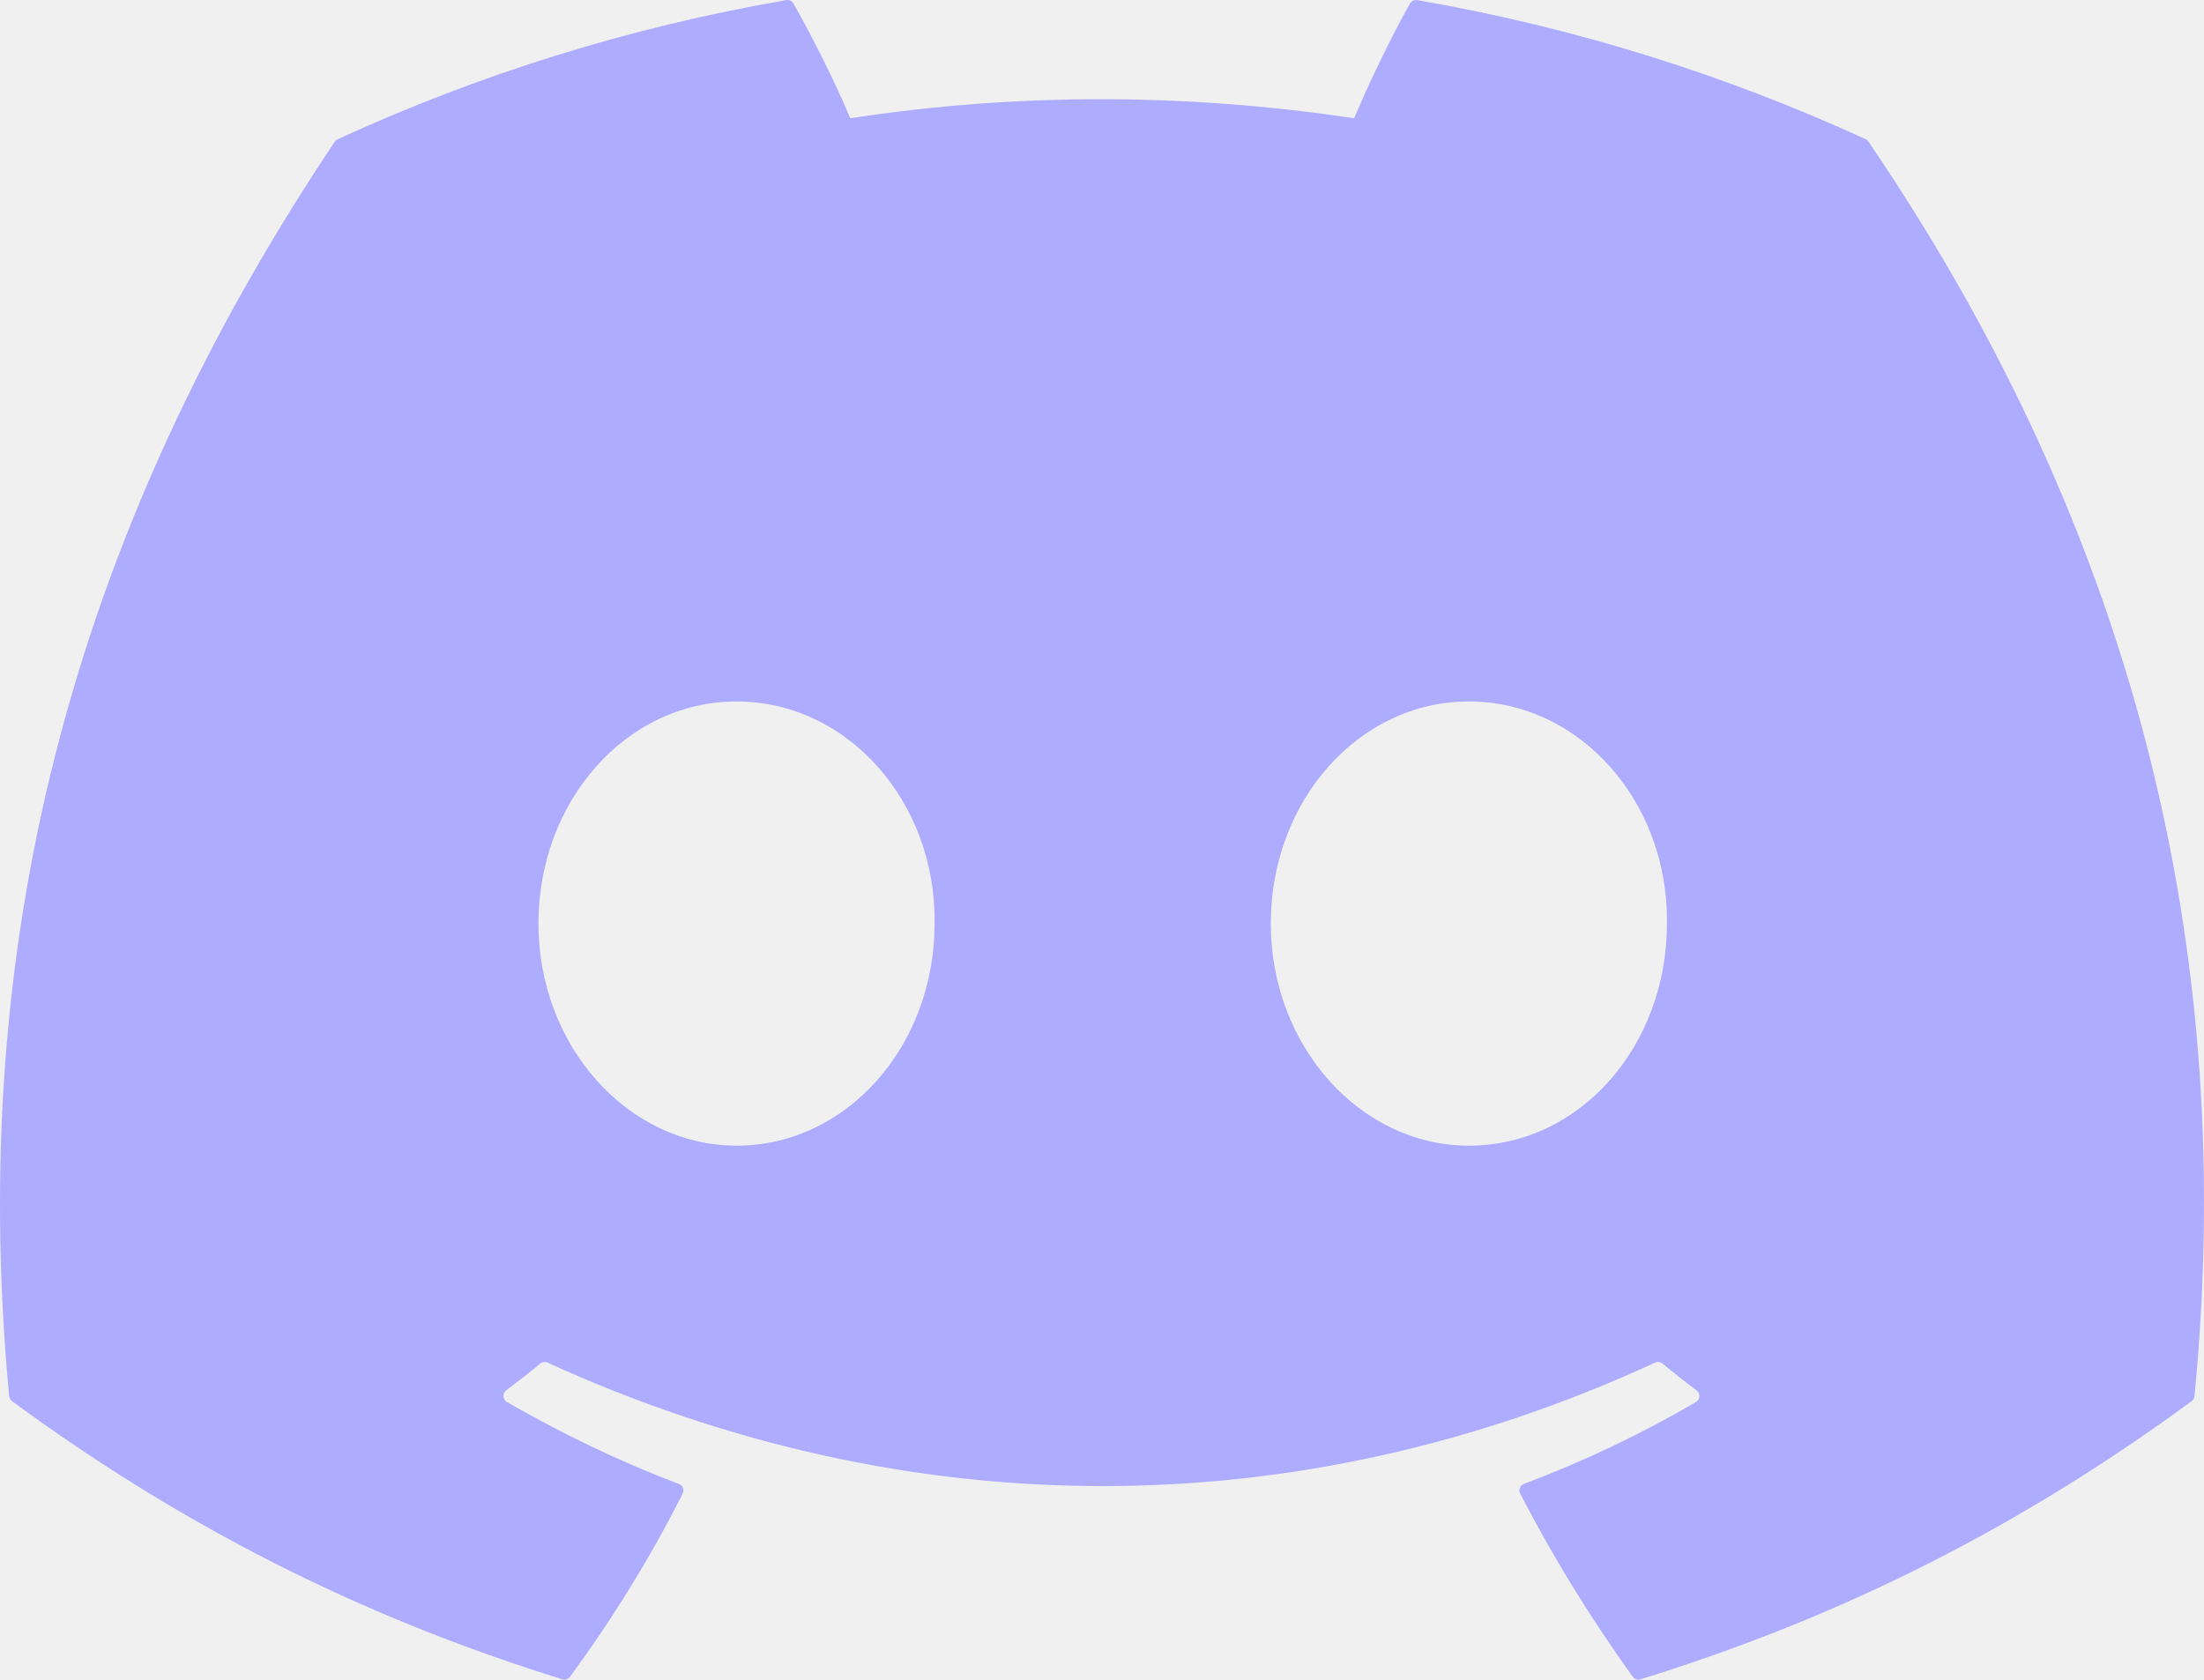
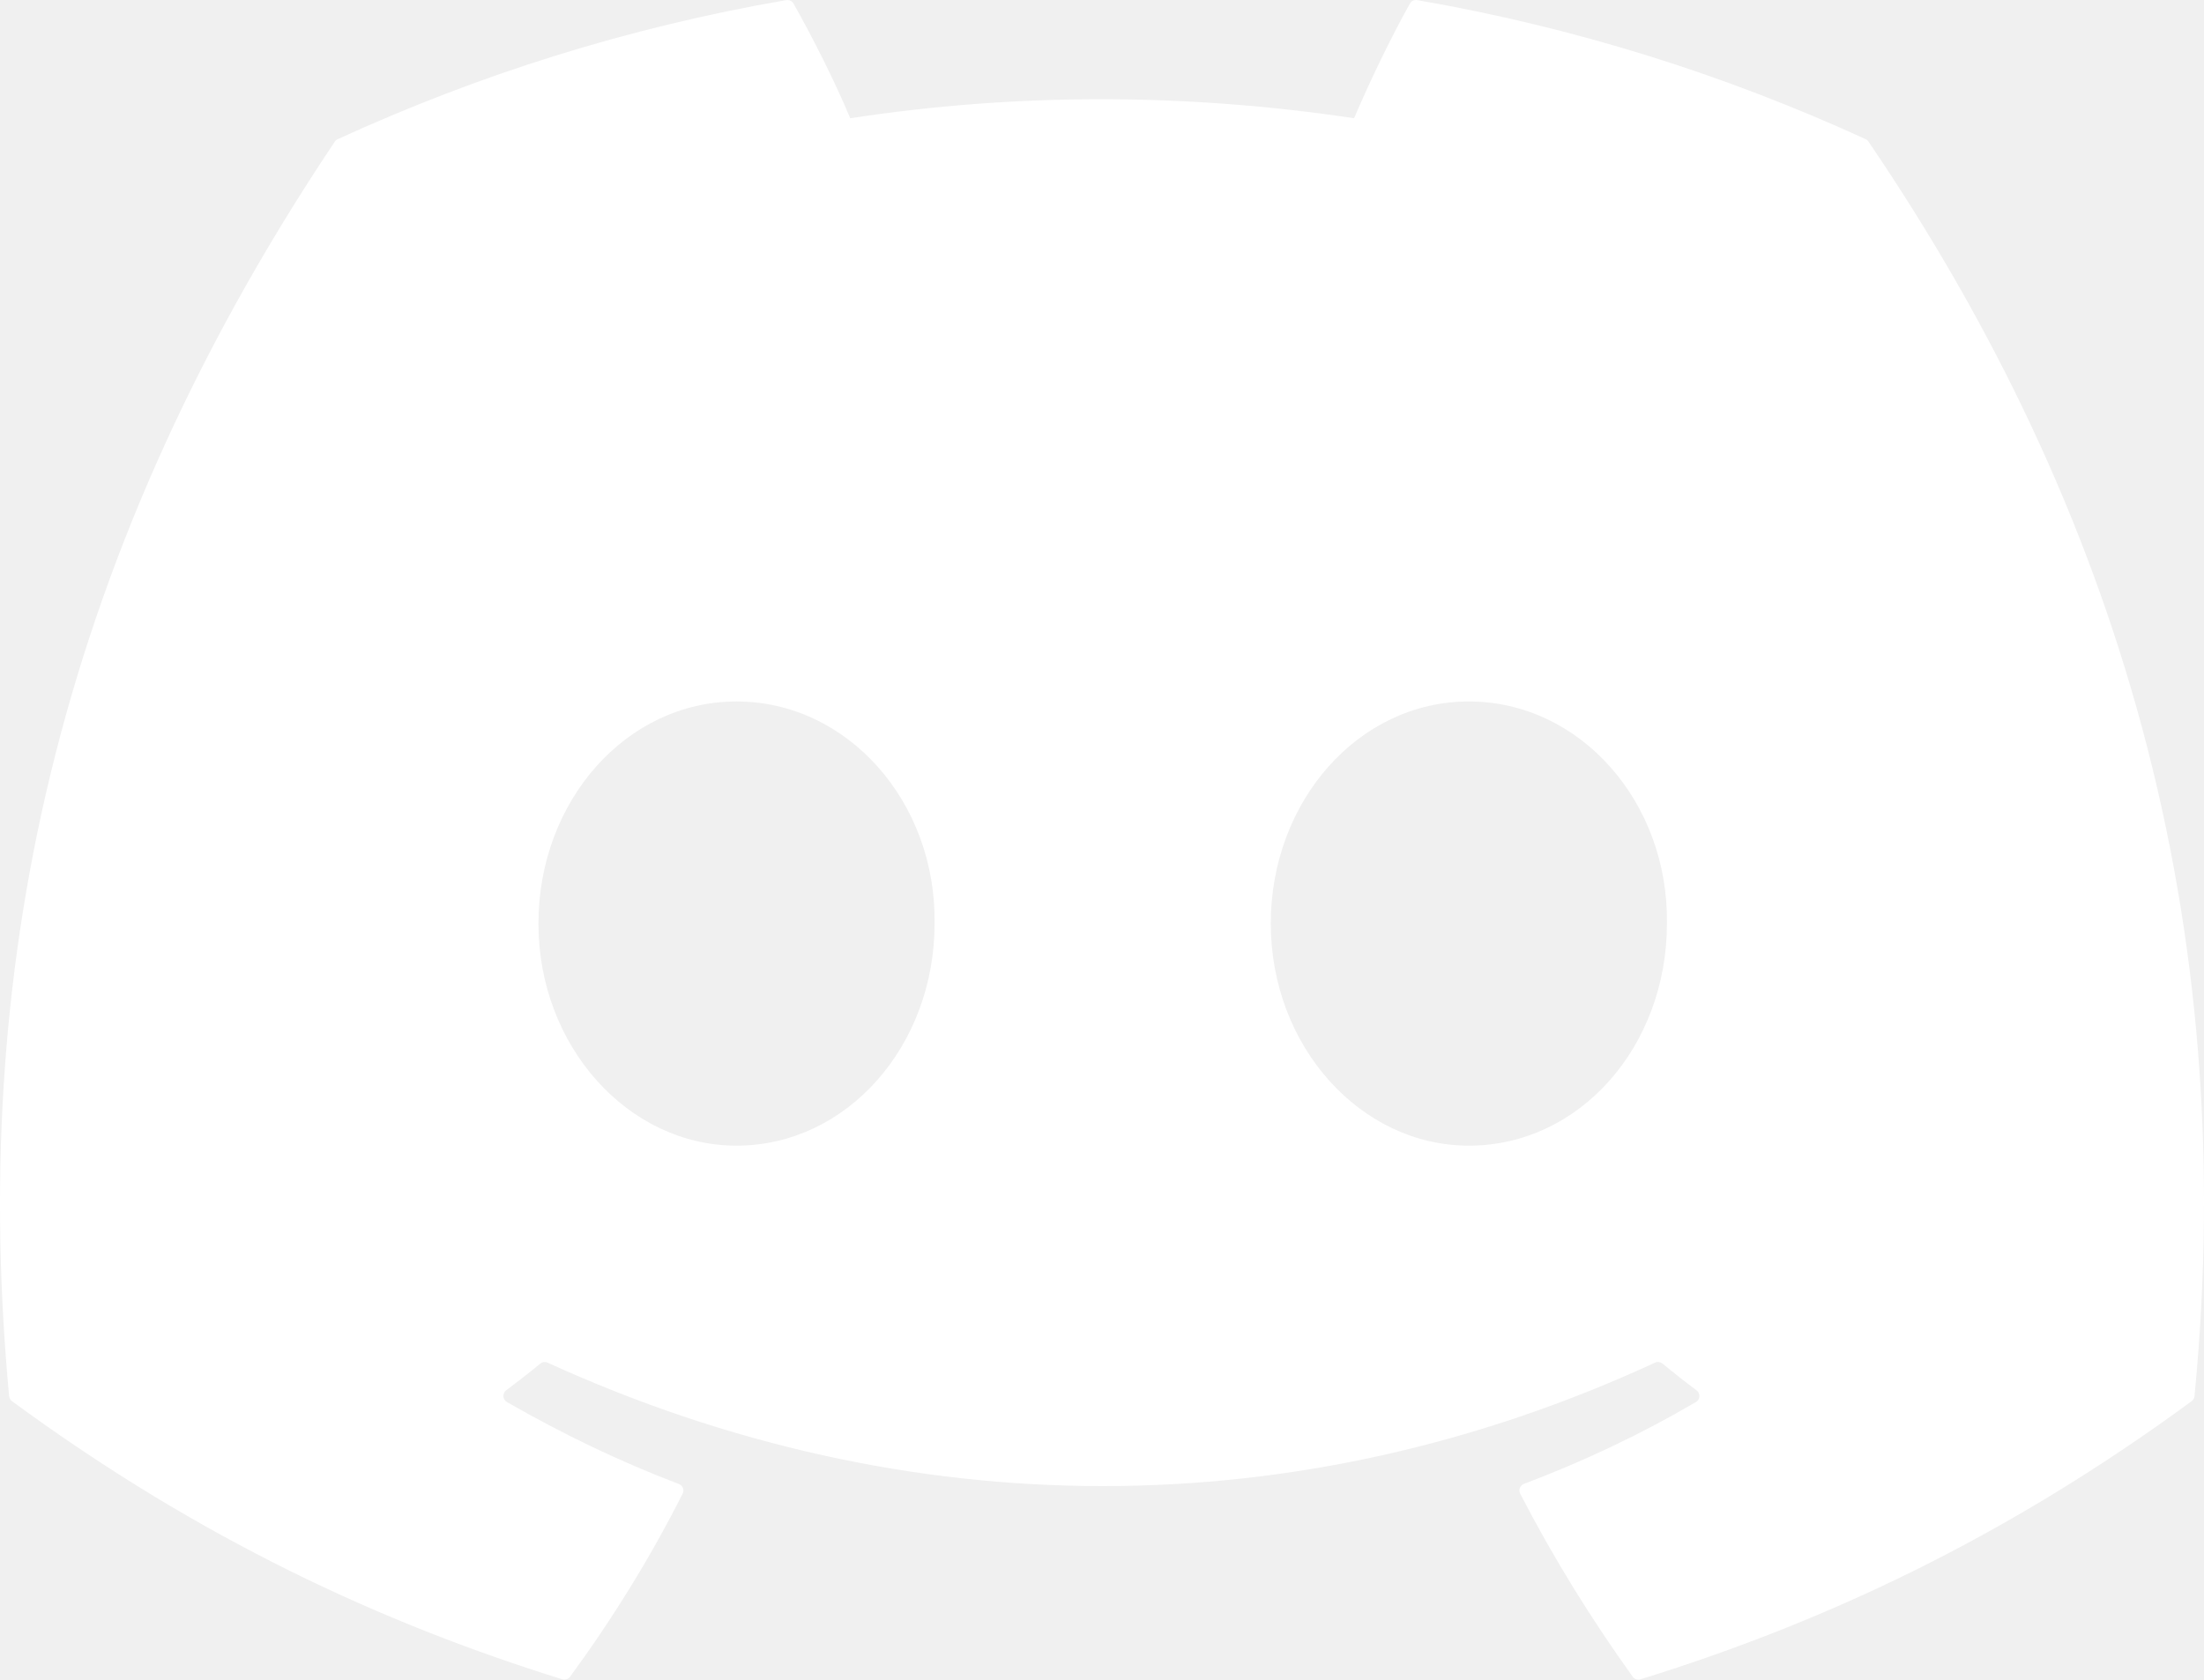
<svg xmlns="http://www.w3.org/2000/svg" width="284" height="216.47" viewBox="0 0 284 216.47" fill="none" version="1.1" id="svg4">
-   <path d="M 240.418,17.944 C 222.317,9.639 202.906,3.519 182.611,0.015 c -0.37,-0.068 -0.739,0.101 -0.929,0.439 -2.496,4.44 -5.262,10.232 -7.198,14.785 -21.829,-3.268 -43.546,-3.268 -64.927,0 -1.937,-4.654 -4.802,-10.345 -7.31,-14.785 -0.19,-0.327 -0.56,-0.496 -0.929,-0.439 C 81.034,3.508 61.623,9.627 43.51,17.944 c -0.157,0.068 -0.291,0.18 -0.38,0.327 C 6.312,73.277 -3.774,126.93 1.174,179.919 c 0.022,0.259 0.168,0.507 0.369,0.665 24.292,17.839 47.822,28.669 70.916,35.848 0.37,0.113 0.761,-0.022 0.996,-0.327 5.463,-7.46 10.332,-15.326 14.508,-23.598 0.246,-0.484 0.011,-1.059 -0.492,-1.251 -7.724,-2.93 -15.079,-6.502 -22.154,-10.559 -0.56,-0.327 -0.604,-1.127 -0.09,-1.51 1.489,-1.116 2.978,-2.276 4.4,-3.448 0.257,-0.214 0.616,-0.259 0.918,-0.124 46.478,21.22 96.797,21.22 142.727,0 0.302,-0.146 0.661,-0.101 0.929,0.113 1.422,1.172 2.911,2.344 4.411,3.46 0.515,0.383 0.481,1.184 -0.078,1.51 -7.075,4.136 -14.43,7.629 -22.165,10.548 -0.504,0.192 -0.728,0.778 -0.481,1.262 4.265,8.26 9.134,16.126 14.496,23.587 0.224,0.316 0.627,0.451 0.996,0.338 23.206,-7.178 46.736,-18.008 71.028,-35.848 0.213,-0.158 0.347,-0.394 0.37,-0.654 5.922,-61.26 -9.918,-114.474 -41.99,-161.648 -0.078,-0.158 -0.212,-0.27 -0.369,-0.338 z M 94.904,147.654 c -13.993,0 -25.523,-12.847 -25.523,-28.624 0,-15.777 11.306,-28.624 25.523,-28.624 14.328,0 25.747,12.96 25.523,28.624 0,15.777 -11.306,28.624 -25.523,28.624 z m 94.368,0 c -13.993,0 -25.523,-12.847 -25.523,-28.624 0,-15.777 11.306,-28.624 25.523,-28.624 14.329,0 25.747,12.96 25.523,28.624 0,15.777 -11.194,28.624 -25.523,28.624 z" fill="#aeacfe" id="path2" style="stroke-width:4" />
+   <path d="M 240.418,17.944 C 222.317,9.639 202.906,3.519 182.611,0.015 c -0.37,-0.068 -0.739,0.101 -0.929,0.439 -2.496,4.44 -5.262,10.232 -7.198,14.785 -21.829,-3.268 -43.546,-3.268 -64.927,0 -1.937,-4.654 -4.802,-10.345 -7.31,-14.785 -0.19,-0.327 -0.56,-0.496 -0.929,-0.439 C 81.034,3.508 61.623,9.627 43.51,17.944 c -0.157,0.068 -0.291,0.18 -0.38,0.327 C 6.312,73.277 -3.774,126.93 1.174,179.919 c 0.022,0.259 0.168,0.507 0.369,0.665 24.292,17.839 47.822,28.669 70.916,35.848 0.37,0.113 0.761,-0.022 0.996,-0.327 5.463,-7.46 10.332,-15.326 14.508,-23.598 0.246,-0.484 0.011,-1.059 -0.492,-1.251 -7.724,-2.93 -15.079,-6.502 -22.154,-10.559 -0.56,-0.327 -0.604,-1.127 -0.09,-1.51 1.489,-1.116 2.978,-2.276 4.4,-3.448 0.257,-0.214 0.616,-0.259 0.918,-0.124 46.478,21.22 96.797,21.22 142.727,0 0.302,-0.146 0.661,-0.101 0.929,0.113 1.422,1.172 2.911,2.344 4.411,3.46 0.515,0.383 0.481,1.184 -0.078,1.51 -7.075,4.136 -14.43,7.629 -22.165,10.548 -0.504,0.192 -0.728,0.778 -0.481,1.262 4.265,8.26 9.134,16.126 14.496,23.587 0.224,0.316 0.627,0.451 0.996,0.338 23.206,-7.178 46.736,-18.008 71.028,-35.848 0.213,-0.158 0.347,-0.394 0.37,-0.654 5.922,-61.26 -9.918,-114.474 -41.99,-161.648 -0.078,-0.158 -0.212,-0.27 -0.369,-0.338 z M 94.904,147.654 c -13.993,0 -25.523,-12.847 -25.523,-28.624 0,-15.777 11.306,-28.624 25.523,-28.624 14.328,0 25.747,12.96 25.523,28.624 0,15.777 -11.306,28.624 -25.523,28.624 z m 94.368,0 c -13.993,0 -25.523,-12.847 -25.523,-28.624 0,-15.777 11.306,-28.624 25.523,-28.624 14.329,0 25.747,12.96 25.523,28.624 0,15.777 -11.194,28.624 -25.523,28.624 z" fill="#ffffff" id="path2" style="stroke-width:4" />
</svg>
